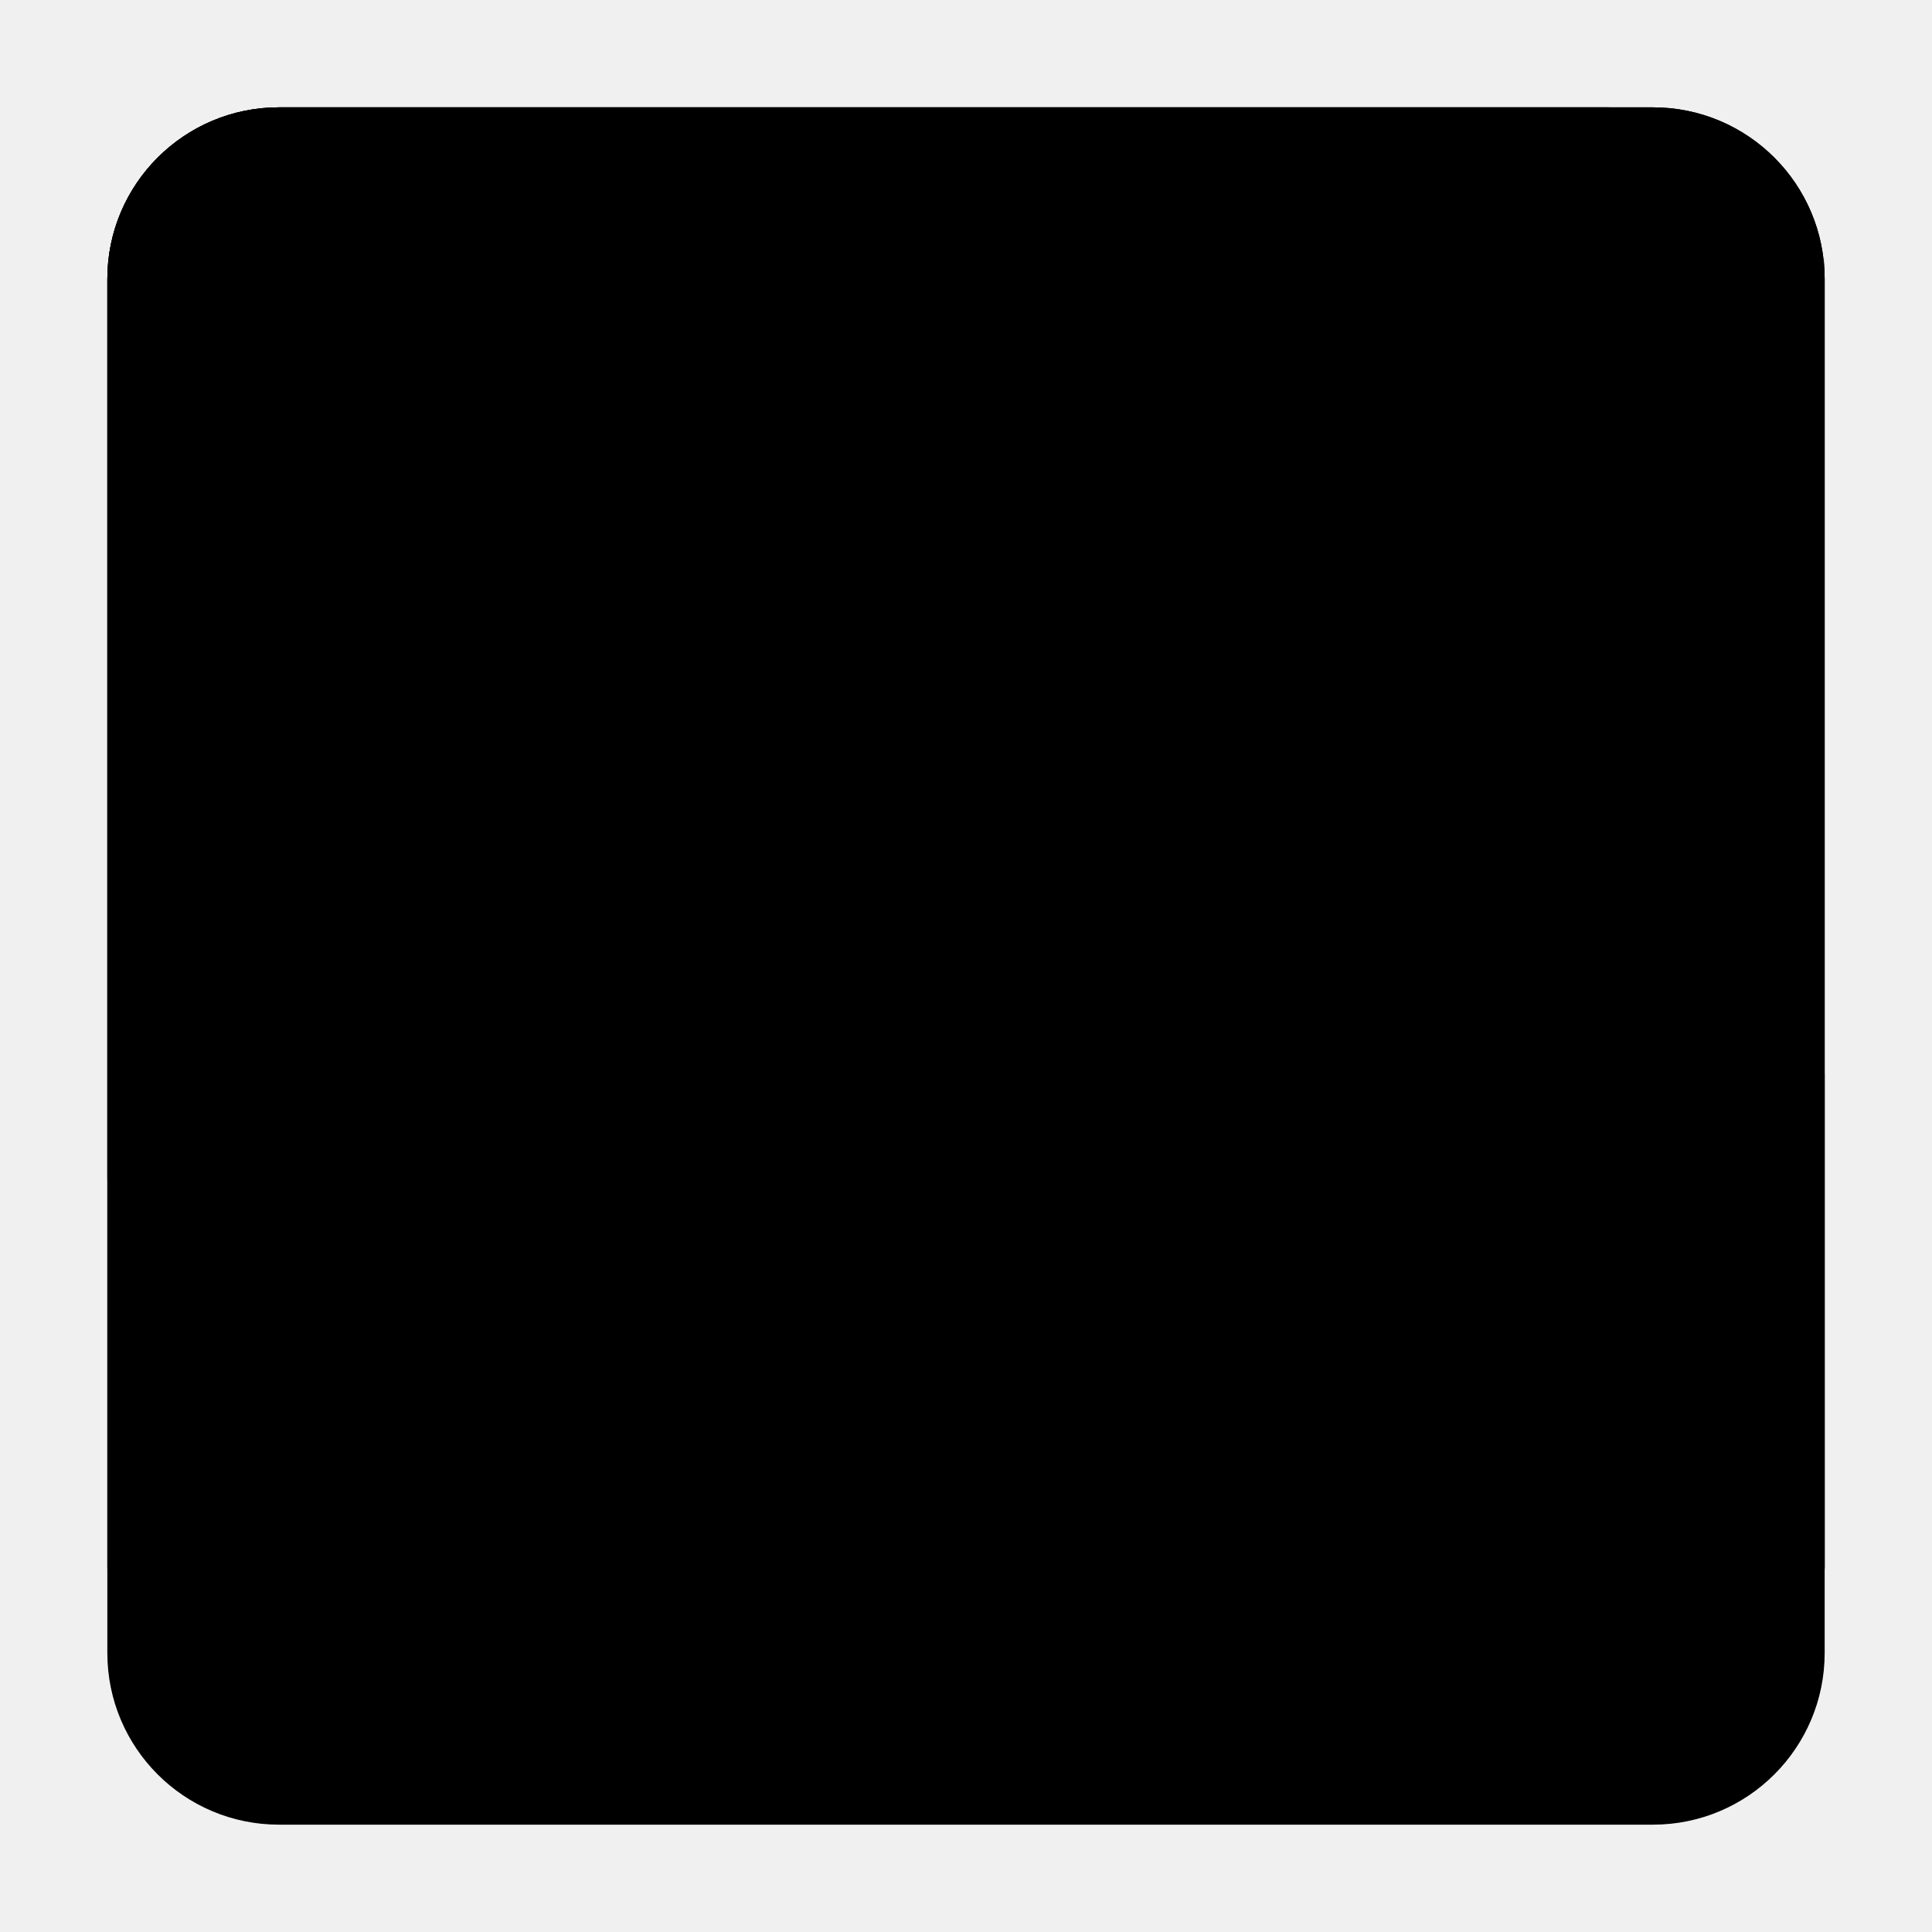
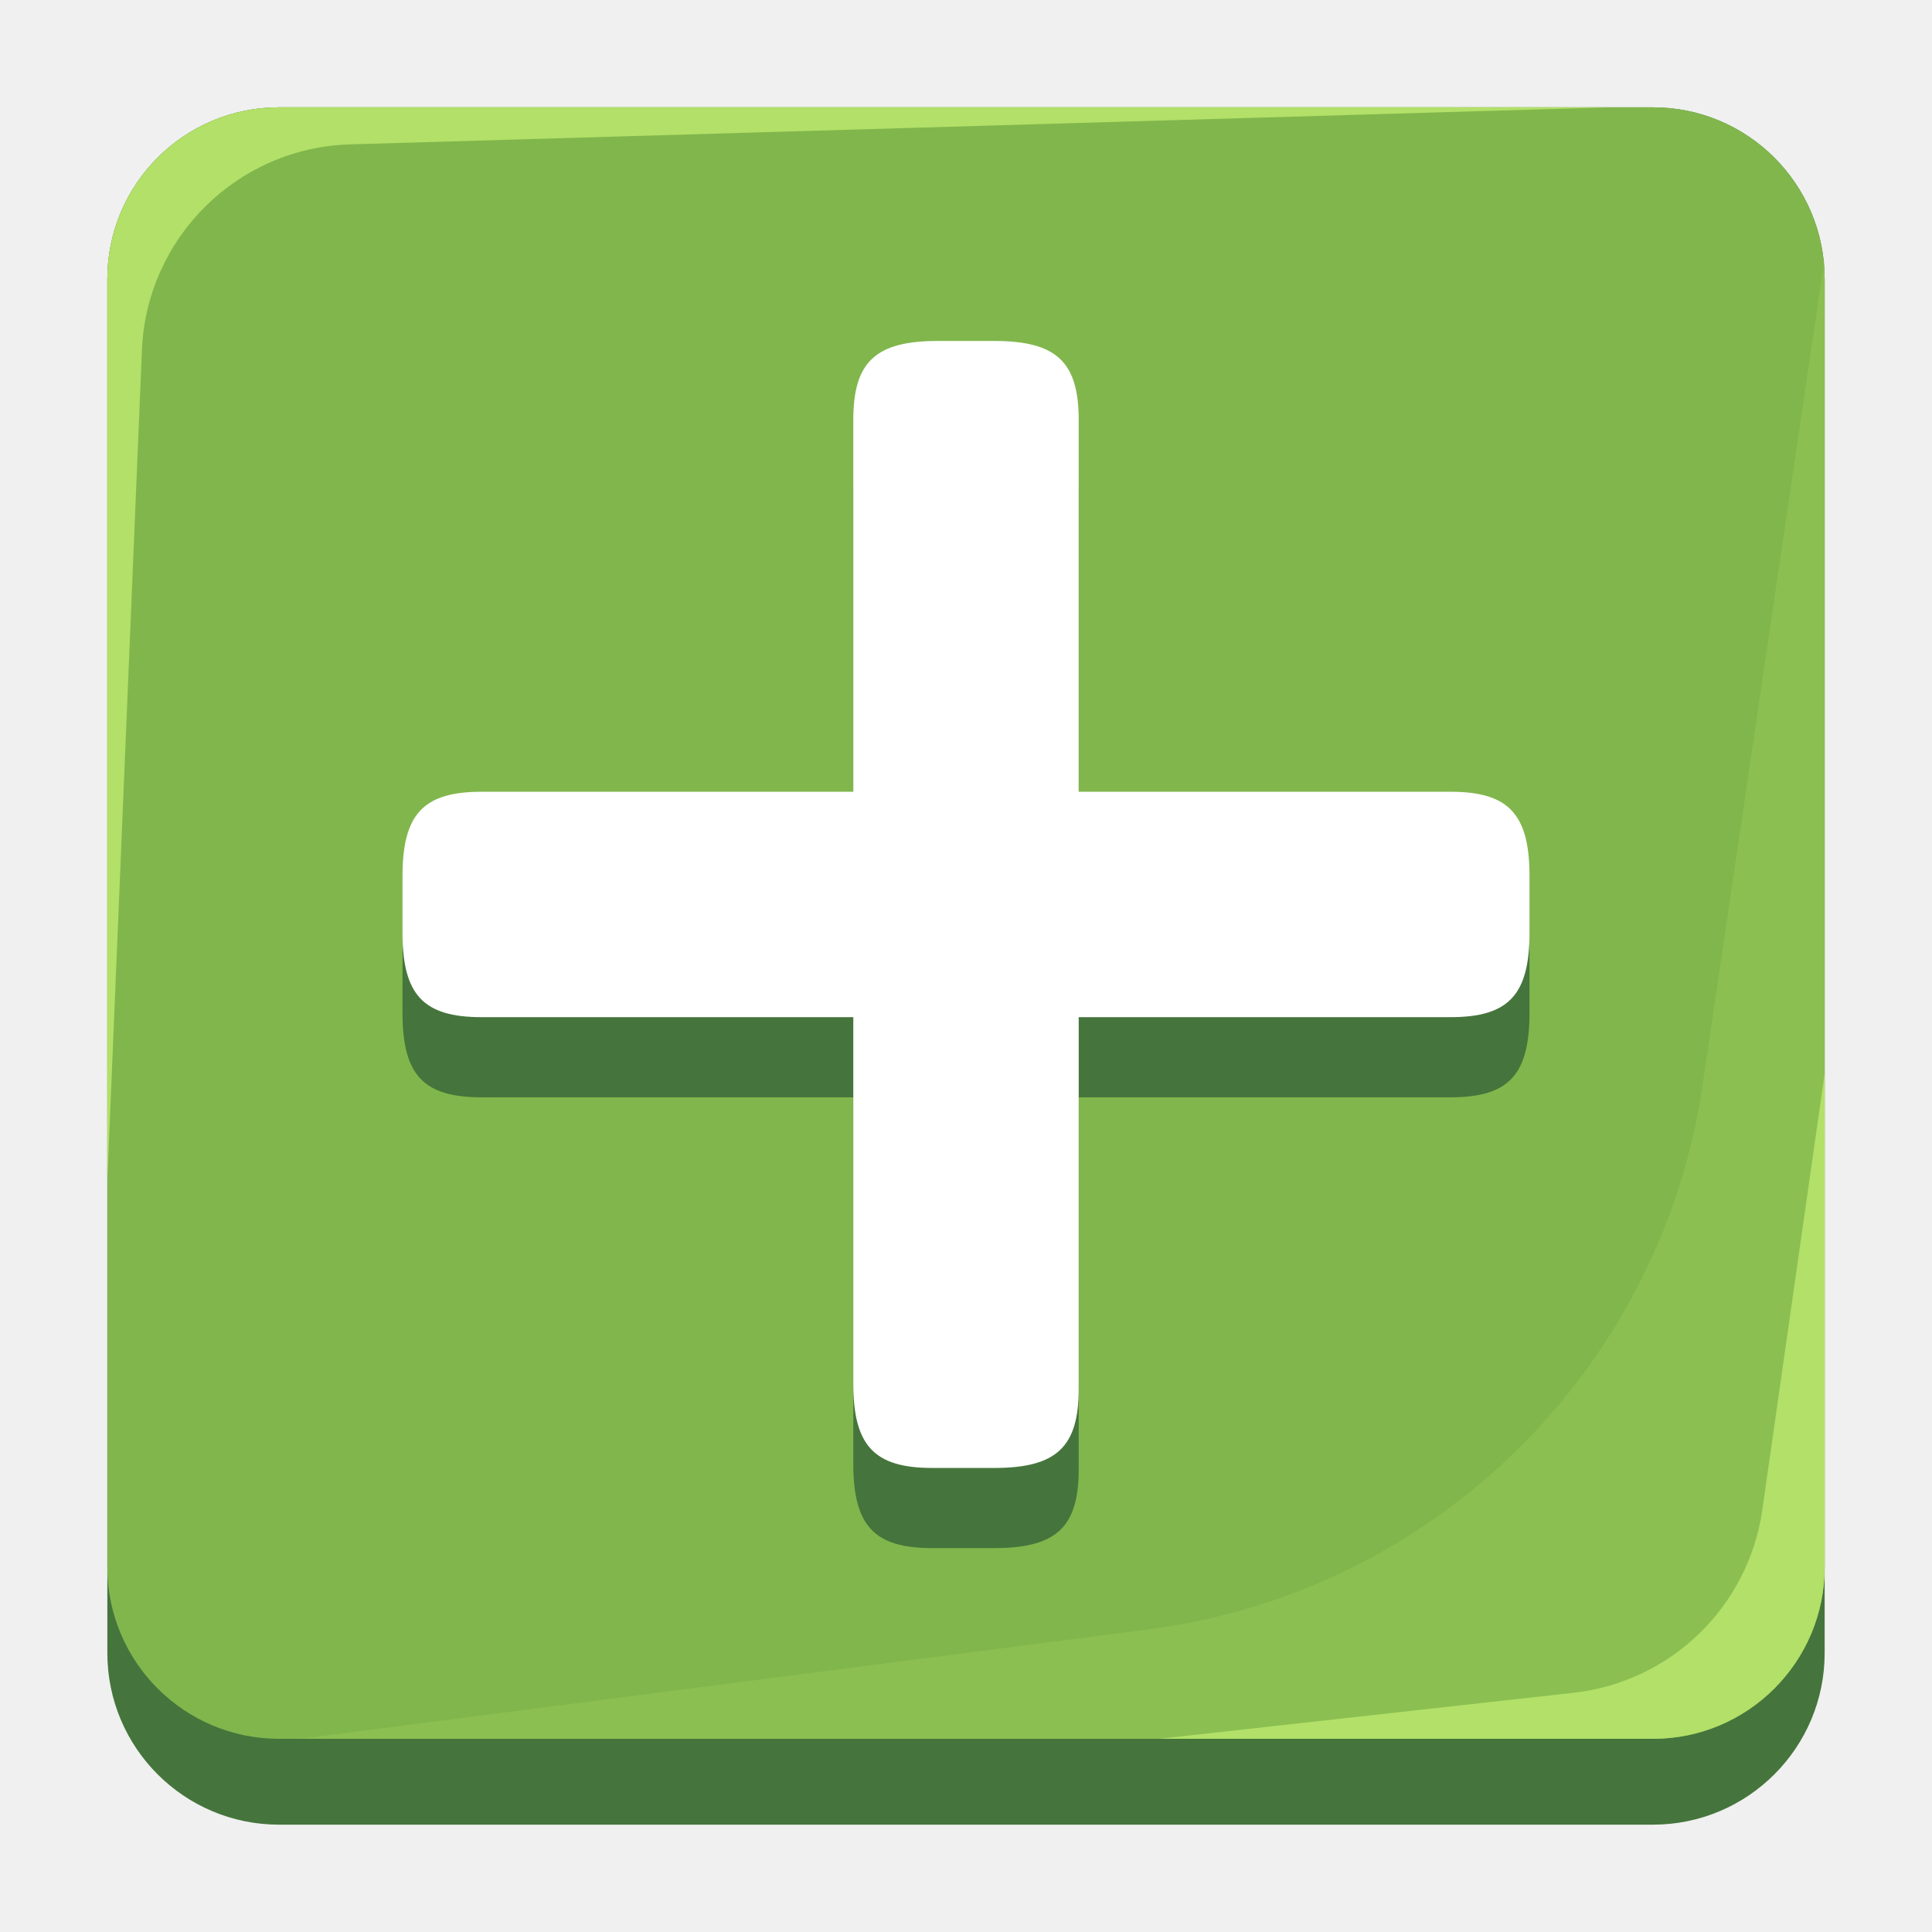
- <svg xmlns="http://www.w3.org/2000/svg" viewBox="0 0 90 90">
-   <path d="M13,5C8.58,5,5,8.58,5,13L5,77C5,81.42,8.58,85,13,85L77,85C81.42,85,85,81.42,85,77L85,13C85,8.58,81.42,5,77,5Z" fill="currentColor" />
-   <path d="M13,5C8.58,5,5,8.58,5,13L5,73C5,77.42,8.58,81,13,81L77,81C81.42,81,85,77.42,85,73L85,13C85,8.58,81.42,5,77,5Z" fill="currentColor" />
-   <path d="M79.31,50.53L85,12L85,73C85,77.42,81.42,81,77,81L14,81L53.48,75.91C66.8,74.19,77.35,63.82,79.31,50.53Z" fill="currentColor" opacity="0.2" />
-   <path d="M5,13C5,8.58,8.58,5,13,5L75,5L16.31,6.73C11.06,6.88,6.83,11.06,6.61,16.31L5,55Z" fill="currentColor" />
-   <path d="M85,73C85,77.42,81.42,81,77,81L54,81L73.3,78.86C77.83,78.35,81.45,74.85,82.1,70.33L85,50Z" fill="currentColor" />
-   <path d="M46.31,72.12C49.2,72.12,50.25,71.15,50.25,68.44L50.25,51.12L67.58,51.12C70.29,51.12,71.25,50.07,71.25,47.18L71.25,44.55C71.25,41.67,70.29,40.62,67.58,40.62L50.25,40.62L50.25,23.29C50.25,20.58,49.2,19.62,46.31,19.62L43.69,19.62C40.8,19.62,39.75,20.58,39.75,23.29L39.75,40.62L22.43,40.62C19.71,40.62,18.75,41.67,18.75,44.55L18.75,47.18C18.75,50.07,19.71,51.12,22.43,51.12L39.75,51.12L39.75,68.18C39.75,71.07,40.71,72.12,43.42,72.12Z" fill="currentColor" />
-   <path d="M46.31,68.38C49.2,68.38,50.25,67.42,50.25,64.71L50.25,47.38L67.58,47.38C70.29,47.38,71.25,46.33,71.25,43.45L71.25,40.82C71.25,37.93,70.29,36.88,67.58,36.88L50.25,36.88L50.25,19.56C50.25,16.85,49.2,15.88,46.31,15.88L43.69,15.88C40.8,15.88,39.75,16.85,39.75,19.56L39.75,36.88L22.43,36.88C19.71,36.88,18.75,37.93,18.75,40.82L18.75,43.45C18.75,46.33,19.71,47.38,22.43,47.38L39.75,47.38L39.75,64.45C39.75,67.33,40.71,68.38,43.42,68.38Z" fill="currentColor" />
+ <svg xmlns="http://www.w3.org/2000/svg" width="90" height="90" viewBox="0 0 90 90" fill="none">
+   <path d="M77 5H13C8.582 5 5 8.582 5 13V77C5 81.418 8.582 85 13 85H77C81.418 85 85 81.418 85 77V13C85 8.582 81.418 5 77 5Z" fill="#45753C" />
+   <path d="M77 5H13C8.582 5 5 8.582 5 13V73C5 77.418 8.582 81 13 81H77C81.418 81 85 77.418 85 73V13C85 8.582 81.418 5 77 5Z" fill="#81B64C" />
+   <path opacity="0.2" d="M53.475 75.906C66.798 74.187 77.354 63.821 79.315 50.532L85 12V73C85 77.418 81.418 81 77 81H14L53.475 75.906Z" fill="#B2E068" />
+   <path d="M5 55V13C5 8.582 8.582 5 13 5H75L16.31 6.726C11.065 6.88 6.831 11.063 6.612 16.306L5 55Z" fill="#B2E068" />
+   <path d="M85 50V73C85 77.418 81.418 81 77 81H54L73.3 78.856C77.833 78.352 81.451 74.846 82.096 70.331L85 50Z" fill="#B2E068" />
+   <path d="M43.425 72.117H46.312C49.2 72.117 50.25 71.154 50.25 68.442V51.117H67.575C70.287 51.117 71.25 50.067 71.25 47.179V44.554C71.25 41.667 70.287 40.617 67.575 40.617H50.25V23.292C50.25 20.579 49.2 19.617 46.312 19.617H43.688C40.8 19.617 39.75 20.579 39.75 23.292V40.617H22.425C19.712 40.617 18.75 41.667 18.75 44.554V47.179C18.75 50.067 19.712 51.117 22.425 51.117H39.75V68.179C39.75 71.067 40.712 72.117 43.425 72.117Z" fill="#45753C" />
+   <path d="M43.425 68.383H46.312C49.2 68.383 50.25 67.421 50.25 64.708V47.383H67.575C70.287 47.383 71.25 46.333 71.25 43.446V40.821C71.25 37.933 70.287 36.883 67.575 36.883H50.25V19.558C50.25 16.846 49.2 15.883 46.312 15.883H43.688C40.8 15.883 39.75 16.846 39.75 19.558V36.883H22.425C19.712 36.883 18.75 37.933 18.75 40.821V43.446C18.75 46.333 19.712 47.383 22.425 47.383H39.75V64.446C39.75 67.333 40.712 68.383 43.425 68.383Z" fill="white" />
</svg>
